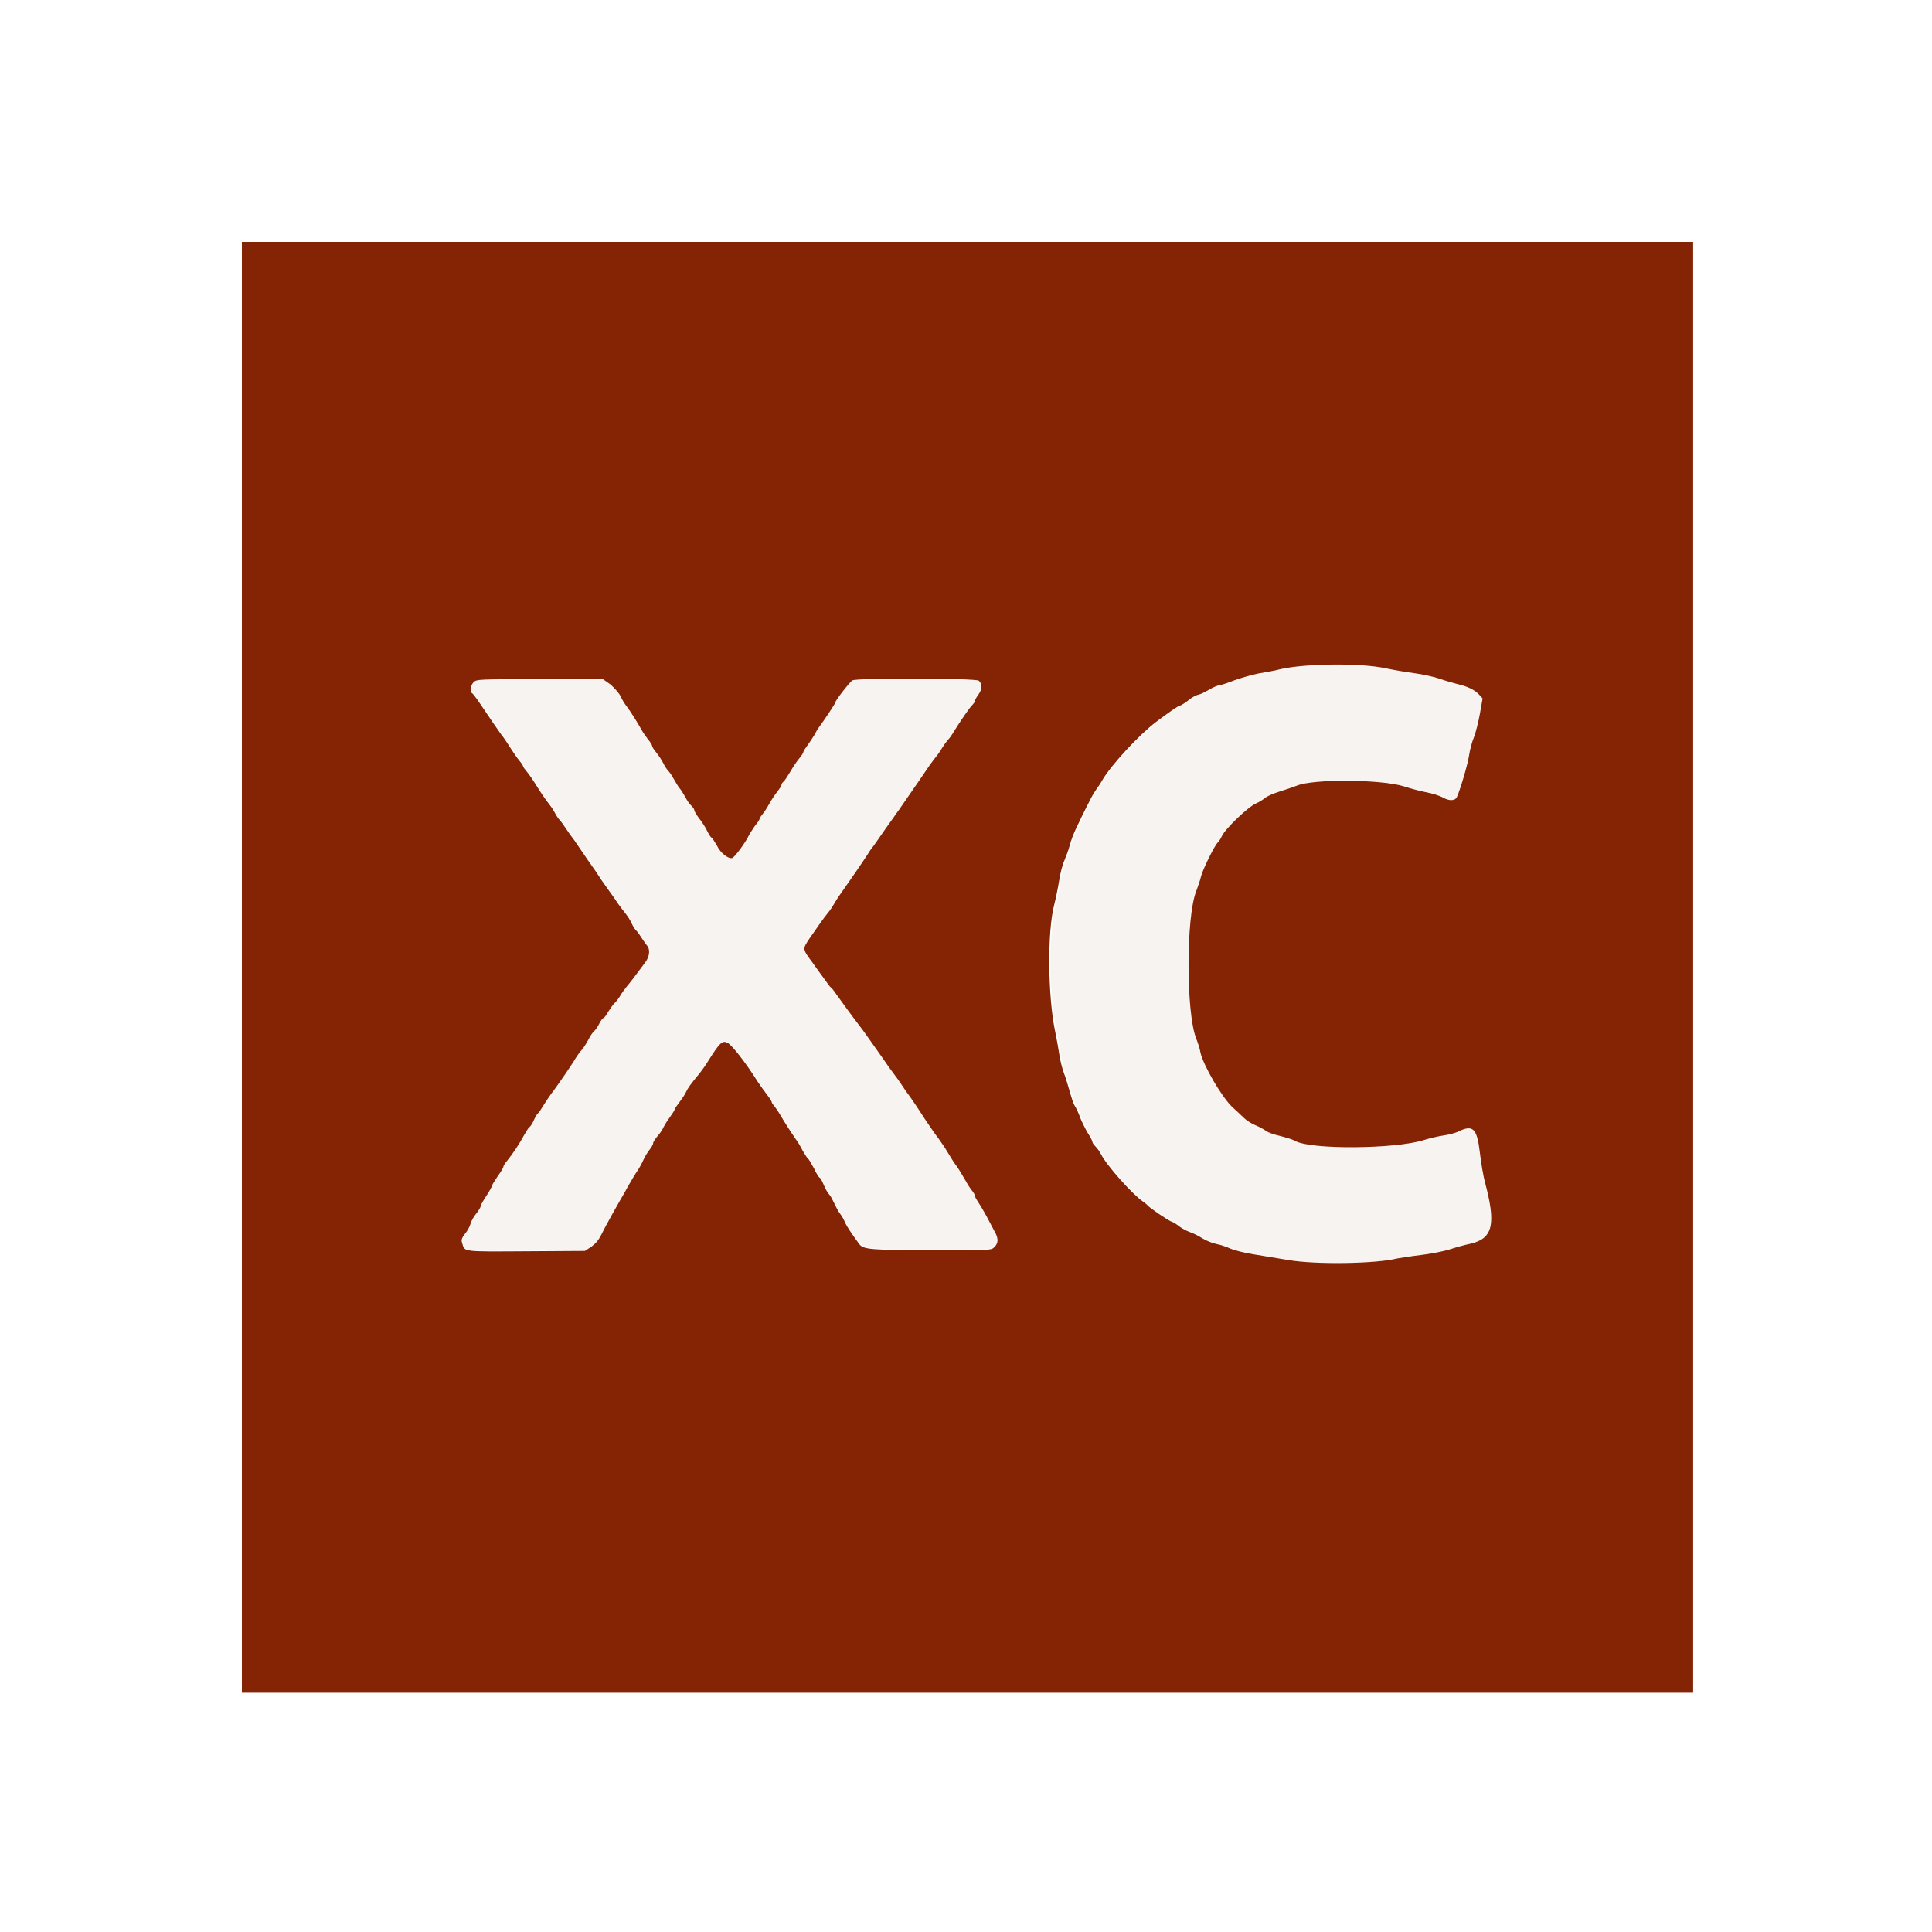
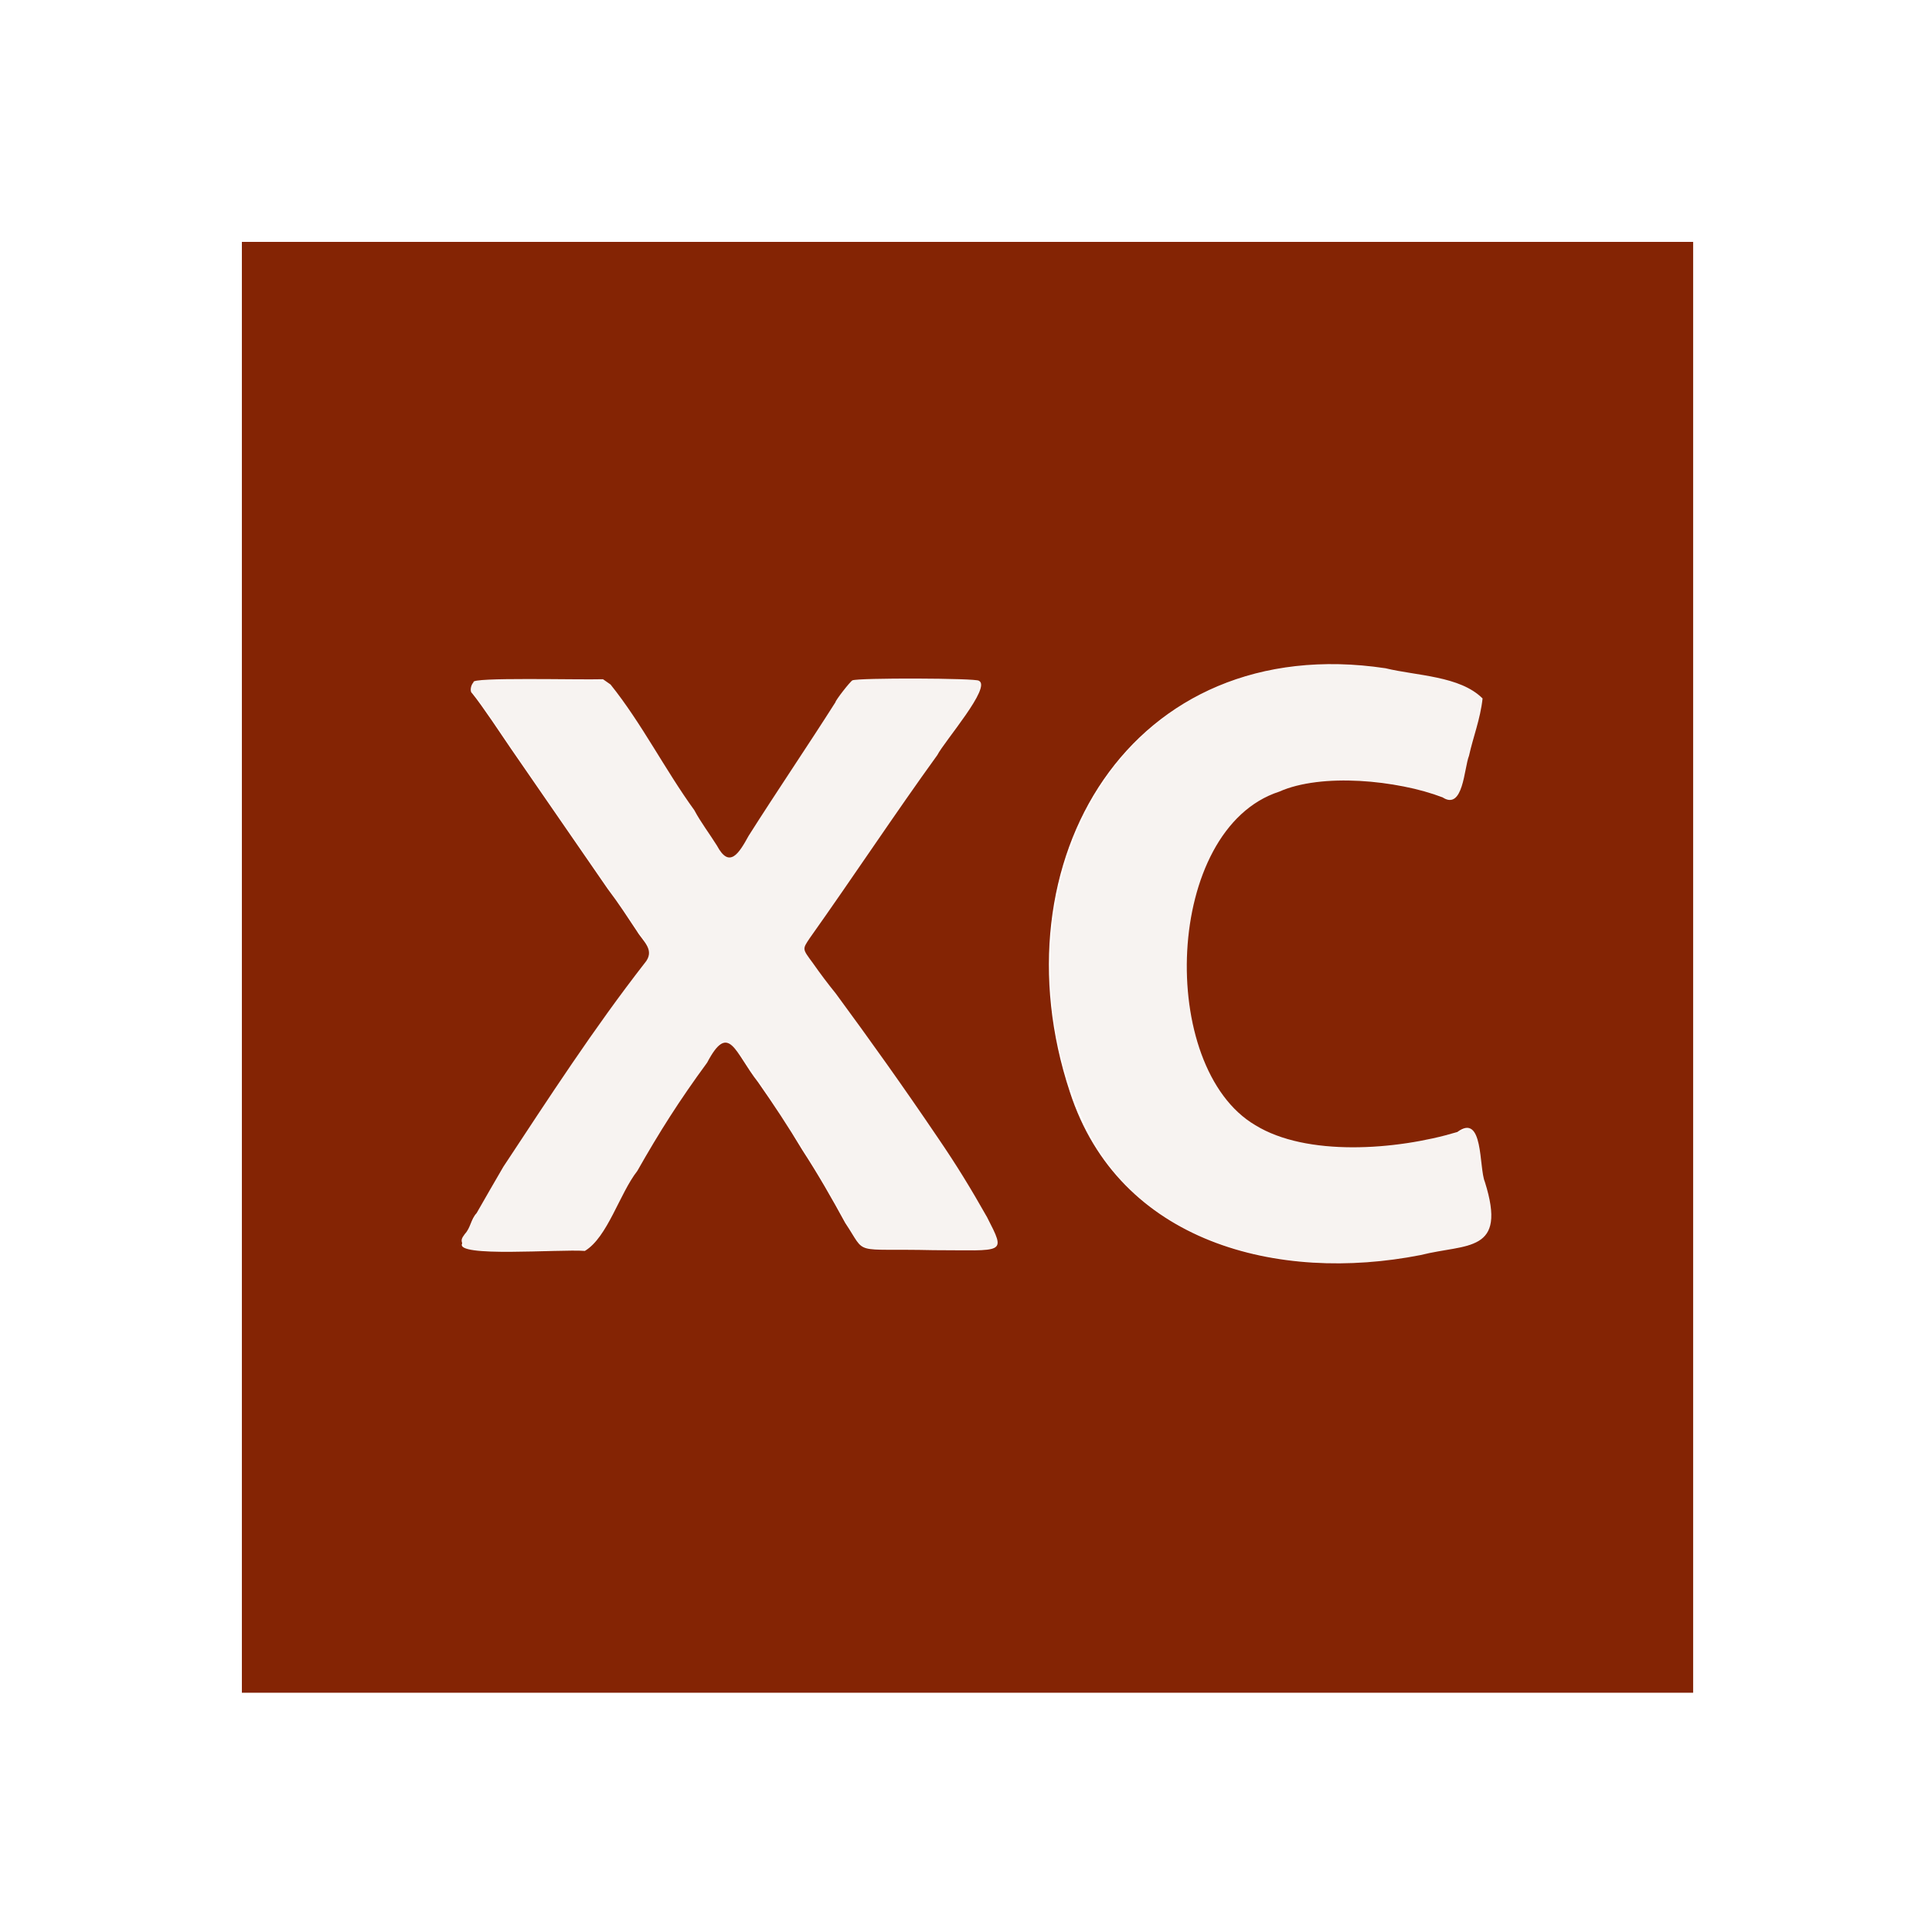
<svg xmlns="http://www.w3.org/2000/svg" version="1.1" id="Layer_1" x="0px" y="0px" viewBox="0 0 512 512" style="enable-background:new 0 0 512 512;" xml:space="preserve">
  <style type="text/css">
	.st0{fill-rule:evenodd;clip-rule:evenodd;fill:#F7F3F1;}
	.st1{fill-rule:evenodd;clip-rule:evenodd;fill:#842404;}
</style>
  <g id="svgg">
-     <path id="path0" class="st0" d="M345.7,176.4c-1.7,0.2-4.3,0.6-5.8,0.9c-1.5,0.4-4.2,0.9-6.1,1.2c-1.9,0.3-4.5,1.1-6,1.7   c-1.4,0.6-3.2,1.2-3.9,1.3c-0.8,0.1-2.2,0.8-3.1,1.3c-0.9,0.6-2.3,1.2-2.8,1.3c-0.6,0.1-1.9,0.8-2.8,1.6c-0.9,0.8-1.9,1.3-2.1,1.3   c-0.4,0-2.5,1.4-6.3,4.3c-4.4,3.4-11.9,11.5-14.3,15.5c-0.5,0.9-1.2,1.9-1.5,2.3c-0.3,0.4-1,1.5-1.5,2.5c-0.9,1.8-1.5,3-3.9,7.9   c-0.6,1.3-1.4,3.3-1.7,4.5c-0.3,1.2-0.9,3-1.4,4c-0.4,1-1.1,3.4-1.4,5.3s-0.9,4.8-1.3,6.4c-1.9,7-1.8,24.5,0.2,33.5   c0.5,2.4,1.1,5.5,1.2,6.7c0.2,1.3,0.7,3.4,1.2,4.6c0.5,1.3,1.2,3.4,1.5,4.8c0.4,1.4,0.9,3,1.3,3.7c0.4,0.6,1,2.1,1.5,3.3   c0.4,1.2,1.3,3,2,4c0.6,1,1.2,2.1,1.2,2.3c0,0.2,0.4,0.8,0.8,1.2c0.4,0.4,1.1,1.3,1.5,2.1c1.5,3,8.3,10.6,11.2,12.6   c0.5,0.4,1,0.8,1.1,0.9c0.4,0.6,5.7,4.2,6.5,4.4c0.5,0.2,1.3,0.7,1.9,1.2c0.6,0.5,1.9,1.2,2.8,1.5s2.5,1.1,3.4,1.7   c0.9,0.6,2.7,1.3,3.8,1.5c1.1,0.2,2.7,0.8,3.6,1.2c0.9,0.4,3.6,1.1,6.1,1.5c2.5,0.4,6.6,1.1,9.1,1.5c7.4,1.3,23.5,1,29-0.4   c0.8-0.2,3.5-0.6,6.2-0.9c2.7-0.3,6.1-1,7.7-1.5c1.6-0.5,4.1-1.2,5.5-1.5c5.9-1.3,6.8-5.2,3.8-16.4c-0.4-1.6-1-5-1.3-7.6   c-0.8-6.7-1.9-7.7-6-5.6c-0.6,0.3-2.2,0.7-3.6,0.9c-1.5,0.2-4,0.8-5.5,1.3c-7.6,2.3-29.4,2.5-33.8,0.2c-0.8-0.4-2.7-1-4.2-1.4   c-1.5-0.4-3.1-0.9-3.6-1.3c-0.5-0.4-1.8-1.1-2.8-1.5c-1-0.4-2.4-1.3-3-1.9s-2.1-1.9-3.1-2.9c-2.8-2.6-7.8-11.2-8.5-14.6   c-0.2-0.7-0.7-2.3-1.1-3.6c-2.7-6.8-2.7-32.2,0-39c0.5-1.3,1.1-3.1,1.3-4c0.5-2,3.6-8.3,4.4-8.9c0.3-0.3,0.8-1,1.1-1.7   c0.9-2,7.2-7.9,9.1-8.7c0.7-0.3,1.7-0.9,2.3-1.4c0.6-0.5,2.3-1.2,3.8-1.7c1.5-0.4,3.6-1.1,4.7-1.6c4.3-1.8,22.3-1.7,28.4,0.2   c1.8,0.6,4.5,1.3,6.1,1.6c1.6,0.3,3.4,0.9,4.1,1.3c1.7,1,3.3,1,3.8-0.1c0.9-1.9,2.8-8.3,3.2-10.9c0.2-1.5,0.8-3.7,1.3-4.9   c0.5-1.2,1.2-4,1.6-6.3l0.7-4l-0.9-1c-1.2-1.3-3.2-2.3-5.7-2.8c-1.1-0.2-3.3-0.9-4.7-1.4c-1.4-0.5-4.5-1.2-6.8-1.5   c-2.3-0.3-5.8-0.9-7.6-1.3C363.3,176.3,350.9,175.8,345.7,176.4 M125.6,180.6c-0.8,0.8-1,2.5-0.4,2.9c0.2,0.1,1.7,2.2,3.3,4.5   s3.6,5.3,4.4,6.4c0.8,1.1,2,2.9,2.6,3.8c0.6,0.9,1.5,2.3,2.1,3c0.6,0.7,1.1,1.4,1.1,1.6s0.5,0.9,1.1,1.6c0.6,0.7,1.5,2.1,2.1,3   c1.4,2.3,2.7,4.2,3.8,5.6c0.5,0.6,1.2,1.7,1.5,2.3c0.4,0.6,0.9,1.5,1.3,1.9c0.4,0.4,1.2,1.5,1.8,2.5c0.6,0.9,1.3,1.9,1.5,2.1   c0.2,0.2,0.8,1.1,1.4,2c0.6,0.9,1.7,2.6,2.6,3.8c0.8,1.2,2,2.8,2.5,3.6c0.5,0.8,1.8,2.6,2.8,4.1c1,1.5,2.3,3.2,2.8,4   c0.5,0.8,1.3,1.9,1.9,2.5c0.5,0.6,1.3,1.9,1.7,2.7c0.4,0.9,1.1,1.8,1.4,2.1c0.4,0.3,0.9,1.1,1.2,1.7c0.3,0.6,0.9,1.6,1.4,2   c1,1.1,0.7,3.1-0.6,4.8c-0.5,0.7-1.5,1.9-2.1,2.8c-0.6,0.8-1.8,2.3-2.5,3.2c-0.8,0.9-1.6,2.1-1.9,2.7c-0.3,0.6-0.9,1.3-1.3,1.7   c-0.4,0.4-1.3,1.5-1.8,2.4c-0.6,0.9-1.1,1.7-1.3,1.7c-0.2,0-0.7,0.7-1.1,1.5c-0.4,0.8-1,1.7-1.4,2c-0.4,0.3-1,1.2-1.4,2.1   s-1.2,2.1-1.8,2.8s-1.3,1.7-1.7,2.3c-0.4,0.6-1.1,1.7-1.6,2.5c-0.5,0.8-1.7,2.5-2.6,3.8c-0.9,1.3-1.8,2.6-2.1,2.9   c-0.2,0.2-1.1,1.5-1.9,2.8c-0.8,1.3-1.6,2.4-1.7,2.5c-0.2,0.1-0.6,0.9-1.1,1.8c-0.4,0.9-1,1.7-1.2,1.9c-0.2,0.1-0.8,1.1-1.4,2.1   c-1.1,2.1-3.2,5.1-4.5,6.8c-0.6,0.7-1,1.4-1,1.6c0,0.2-0.7,1.3-1.5,2.5c-0.8,1.1-1.5,2.2-1.5,2.5c0,0.2-0.7,1.4-1.5,2.7   c-0.8,1.2-1.5,2.5-1.5,2.7c0,0.3-0.5,1.1-1.1,1.9c-0.6,0.8-1.3,2.1-1.6,2.8c-0.2,0.8-0.9,2-1.5,2.7c-0.9,1.1-1,1.5-0.7,2.5   c0.7,2.4-0.2,2.3,16.9,2.1l15.6-0.1l1.7-1.1c1.1-0.8,1.9-1.7,2.6-3.1c1.1-2.4,4.7-8.8,6.3-11.4c0.2-0.3,0.8-1.4,1.4-2.5   c0.6-1,1.4-2.4,1.9-3.1c0.5-0.7,1.2-2,1.6-2.9c0.4-0.9,1.2-2.2,1.7-2.8c0.5-0.6,0.9-1.4,0.9-1.7s0.6-1.2,1.3-2   c0.7-0.8,1.4-1.8,1.5-2.3c0.2-0.5,0.9-1.6,1.6-2.5s1.3-1.9,1.3-2.1s0.5-1,1.1-1.7s1.4-1.9,1.8-2.7c0.6-1.3,1.1-1.9,3.8-5.3   c0.6-0.8,1.5-2,1.9-2.7c3.4-5.4,4-6,5.5-5.2c1.2,0.6,4.8,5.3,8,10.4c0.6,0.9,1.6,2.4,2.3,3.2c0.7,0.9,1.3,1.7,1.3,2   s0.3,0.8,0.7,1.1c0.4,0.4,1.1,1.5,1.6,2.4c1,1.8,2.7,4.4,4.1,6.4c0.5,0.7,1.3,2.1,1.8,3c0.5,1,1.1,1.9,1.4,2.1   c0.2,0.1,0.9,1.3,1.6,2.6c0.7,1.3,1.3,2.5,1.5,2.5c0.2,0.1,0.7,0.9,1.1,1.9c0.4,1,1.1,2.1,1.5,2.6c0.4,0.4,1,1.5,1.3,2.3   c0.4,0.8,1,2.1,1.5,2.7c0.5,0.6,1.1,1.7,1.4,2.5c0.5,1.2,1.7,3.1,3.8,5.7c1.1,1.4,3,1.5,19.6,1.5c13.8,0,15.1,0,15.9-0.6   c1.3-1.1,1.3-2.4,0.3-4.3c-0.5-0.9-1.4-2.7-2-3.8s-1.5-2.8-2.1-3.6c-0.6-0.8-1.1-1.7-1.1-2s-0.4-1-0.9-1.6c-0.5-0.6-1.4-1.9-1.9-3   s-1.4-2.5-1.9-3.1c-0.8-1.2-1.5-2.3-3.4-5.3c-0.5-0.9-1.3-2.1-1.9-2.7c-0.5-0.6-1.9-2.7-3.2-4.6c-3-4.5-3.9-5.9-5.1-7.5   c-0.6-0.8-1.5-2.1-2.1-3.1c-0.6-0.9-1.7-2.5-2.5-3.4c-0.7-0.9-2.3-3.2-3.5-5c-1.2-1.8-3.2-4.5-4.4-6.1c-2.3-3-4.3-5.8-6.1-8.3   c-0.6-0.8-1.2-1.6-1.4-1.7c-0.2-0.1-0.9-1-1.6-2.1c-0.8-1.1-2.1-3-3.1-4.3c-2.8-3.8-2.8-3.6-0.8-6.6c2-3,3.5-5.1,4.9-6.8   c0.6-0.7,1.2-1.7,1.5-2.2c0.3-0.5,1-1.7,1.6-2.5c2.2-3,6.4-9.1,7.4-10.8c0.4-0.7,1.2-1.7,1.7-2.4c0.5-0.6,1.3-1.7,1.6-2.3   c0.8-1.2,2.1-3.1,3.6-5.1c0.6-0.8,1.4-1.9,1.9-2.7c2.5-3.6,6.9-10,7.7-11.2c0.5-0.8,1.3-1.9,1.9-2.5c0.5-0.6,1.1-1.6,1.4-2.1   c0.3-0.5,0.8-1.3,1.3-1.8c0.4-0.5,1.1-1.5,1.6-2.2c1.8-2.9,4.4-6.7,5-7.2c0.3-0.3,0.6-0.7,0.6-0.9s0.4-0.9,0.9-1.7   c1.1-1.5,1.2-2.9,0.2-3.8c-0.8-0.7-32.1-0.8-33.5-0.1c-0.6,0.3-4.5,5.3-4.5,5.8c0,0.3-2.9,4.7-4.2,6.4c-0.4,0.5-1,1.6-1.4,2.3   c-0.4,0.8-1.2,2-1.8,2.7s-1.1,1.6-1.1,1.8c0,0.2-0.5,1-1.1,1.7c-0.6,0.7-1.6,2.3-2.3,3.4c-0.7,1.2-1.5,2.4-1.8,2.7   c-0.3,0.3-0.6,0.7-0.6,0.9c0,0.2-0.5,1-1.1,1.8s-1.5,2.1-2,3c-0.5,0.9-1.3,2.2-1.8,2.8c-0.5,0.6-0.9,1.2-0.9,1.4s-0.6,1-1.2,1.8   c-0.7,0.8-1.4,2-1.7,2.7c-0.9,1.9-3.8,5.8-4.4,5.9c-1.1,0.2-3-1.4-4-3.3c-0.5-1.1-1.1-2-1.4-2.1c-0.2-0.1-0.8-0.9-1.2-1.8   c-0.4-0.8-1.4-2.3-2.1-3.3c-0.7-0.9-1.3-2-1.3-2.2c0-0.3-0.4-0.8-0.8-1.2c-0.4-0.4-1.1-1.4-1.6-2.3c-0.4-0.8-1.1-1.9-1.5-2.3   c-0.4-0.4-1.1-1.5-1.5-2.4s-1.1-1.8-1.4-2.1c-0.3-0.3-0.9-1.2-1.4-2.1s-1.3-2.2-1.9-2.9c-0.6-0.8-1.1-1.5-1.1-1.8s-0.5-1-1.1-1.7   c-0.6-0.7-1.4-1.9-1.8-2.7c-0.8-1.6-2.8-4.7-3.9-6.1c-0.4-0.5-1.1-1.7-1.5-2.5c-0.4-0.9-1.7-2.3-2.7-3.2l-1.9-1.6h-16.8   C126.9,179.8,126.4,179.8,125.6,180.6" />
-     <path id="path1" class="st1" d="M64.1,256.3v192.3h192.3h192.3V256.3V64.1H256.3H64.1V256.3 M367.2,177.1c1.9,0.4,5.3,1,7.6,1.3   s5.4,1,6.8,1.5c1.4,0.5,3.5,1.1,4.7,1.4c2.6,0.6,4.5,1.5,5.7,2.8l0.9,1l-0.7,4c-0.4,2.2-1.1,5-1.6,6.3c-0.5,1.2-1.1,3.4-1.3,4.9   c-0.4,2.5-2.3,8.9-3.2,10.9c-0.5,1.1-2.1,1.1-3.8,0.1c-0.7-0.4-2.6-1-4.1-1.3c-1.6-0.3-4.3-1-6.1-1.6c-6.1-1.9-24.1-2-28.4-0.2   c-1,0.4-3.1,1.1-4.7,1.6s-3.2,1.2-3.8,1.7s-1.6,1.1-2.3,1.4c-2,0.8-8.2,6.7-9.1,8.7c-0.3,0.7-0.8,1.4-1.1,1.7   c-0.8,0.7-3.9,7-4.4,8.9c-0.2,0.9-0.8,2.7-1.3,4c-2.7,6.8-2.7,32.2,0,39c0.5,1.3,1,2.8,1.1,3.6c0.7,3.4,5.7,12,8.5,14.6   c1.1,1,2.5,2.3,3.1,2.9c0.6,0.6,2,1.5,3,1.9c1,0.4,2.3,1.1,2.8,1.5c0.5,0.4,2.2,1,3.6,1.3c1.5,0.4,3.4,0.9,4.2,1.4   c4.4,2.3,26.2,2.1,33.8-0.2c1.6-0.5,4.1-1.1,5.5-1.3c1.5-0.2,3.1-0.7,3.6-0.9c4.2-2.1,5.2-1.1,6,5.6c0.3,2.6,0.9,6.1,1.3,7.6   c3,11.2,2.2,15-3.8,16.4c-1.5,0.3-4,1-5.5,1.5c-1.6,0.5-5.1,1.2-7.7,1.5c-2.7,0.3-5.4,0.8-6.2,0.9c-5.5,1.4-21.6,1.7-29,0.4   c-2.5-0.4-6.6-1.1-9.1-1.5c-2.5-0.4-5.2-1.1-6.1-1.5c-0.9-0.4-2.5-1-3.6-1.2c-1.1-0.2-2.8-0.9-3.8-1.5c-0.9-0.6-2.5-1.4-3.4-1.7   c-0.9-0.3-2.1-1-2.8-1.5c-0.6-0.5-1.5-1.1-1.9-1.2c-0.8-0.2-6.1-3.8-6.5-4.4c-0.1-0.1-0.6-0.6-1.1-0.9c-2.9-2-9.7-9.6-11.2-12.6   c-0.4-0.8-1.1-1.7-1.5-2.1c-0.4-0.4-0.8-0.9-0.8-1.2c0-0.2-0.5-1.3-1.2-2.3c-0.6-1-1.5-2.8-2-4c-0.4-1.2-1.1-2.7-1.5-3.3   c-0.4-0.6-0.9-2.3-1.3-3.7c-0.4-1.4-1-3.5-1.5-4.8c-0.5-1.3-1-3.4-1.2-4.6c-0.2-1.3-0.7-4.3-1.2-6.7c-1.9-9-2.1-26.5-0.2-33.5   c0.4-1.6,1-4.5,1.3-6.4c0.3-1.9,0.9-4.3,1.4-5.3c0.4-1,1.1-2.8,1.4-4c0.3-1.2,1.1-3.3,1.7-4.5c2.3-4.9,3-6.1,3.9-7.9   c0.5-1,1.2-2.1,1.5-2.5c0.3-0.4,1-1.4,1.5-2.3c2.3-4,9.8-12.1,14.3-15.5c3.9-2.9,5.9-4.3,6.3-4.3c0.2,0,1.2-0.6,2.1-1.3   c0.9-0.8,2.2-1.5,2.8-1.6c0.6-0.1,1.9-0.8,2.8-1.3c0.9-0.6,2.4-1.2,3.1-1.3c0.8-0.1,2.5-0.8,3.9-1.3s4.1-1.3,6-1.7   c1.9-0.3,4.6-0.8,6.1-1.2C346.3,175.8,360.7,175.7,367.2,177.1 M161.8,181.4c1,0.9,2.3,2.3,2.7,3.2s1.1,2,1.5,2.5   c1.1,1.4,3,4.5,3.9,6.1c0.4,0.8,1.2,1.9,1.8,2.7c0.6,0.7,1.1,1.5,1.1,1.7c0,0.3,0.5,1.1,1.1,1.8s1.5,2.1,1.9,2.9   c0.4,0.9,1.1,1.8,1.4,2.1s0.9,1.2,1.4,2.1c0.5,0.9,1.1,1.9,1.5,2.4c0.4,0.4,1,1.5,1.5,2.3c0.4,0.8,1.1,1.9,1.6,2.3   c0.4,0.4,0.8,0.9,0.8,1.2s0.6,1.3,1.3,2.2c0.7,0.9,1.7,2.4,2.1,3.3c0.4,0.8,0.9,1.7,1.2,1.8c0.2,0.1,0.8,1.1,1.4,2.1   c0.9,1.9,2.9,3.5,4,3.3c0.6-0.1,3.5-4,4.4-5.9c0.3-0.6,1.1-1.8,1.7-2.7c0.7-0.8,1.2-1.6,1.2-1.8s0.4-0.8,0.9-1.4s1.3-1.9,1.8-2.8   c0.5-0.9,1.4-2.3,2-3c0.6-0.8,1.1-1.5,1.1-1.8s0.3-0.7,0.6-0.9c0.3-0.3,1.1-1.5,1.8-2.7c0.7-1.2,1.7-2.7,2.3-3.4   c0.6-0.7,1.1-1.5,1.1-1.7c0-0.2,0.5-1,1.1-1.8c0.6-0.8,1.4-2,1.8-2.7c0.4-0.8,1-1.8,1.4-2.3c1.2-1.6,4.2-6.1,4.2-6.4   c0-0.5,3.9-5.5,4.5-5.8c1.5-0.7,32.8-0.6,33.5,0.1c1,0.9,0.9,2.3-0.2,3.8c-0.5,0.7-0.9,1.4-0.9,1.7c0,0.2-0.3,0.6-0.6,0.9   c-0.6,0.5-3.2,4.3-5,7.2c-0.4,0.7-1.1,1.7-1.6,2.2c-0.4,0.5-1,1.3-1.3,1.8c-0.3,0.5-0.9,1.5-1.4,2.1c-0.5,0.6-1.3,1.7-1.9,2.5   c-0.8,1.2-5.2,7.6-7.7,11.2c-0.5,0.8-1.4,1.9-1.9,2.7c-1.5,2.1-2.8,3.9-3.6,5.1c-0.4,0.6-1.1,1.6-1.6,2.3c-0.5,0.6-1.3,1.7-1.7,2.4   c-1,1.6-5.2,7.7-7.4,10.8c-0.6,0.8-1.3,2-1.6,2.5c-0.3,0.5-0.9,1.5-1.5,2.2c-1.4,1.7-2.8,3.8-4.9,6.8c-2,3-2,2.8,0.8,6.6   c0.9,1.3,2.3,3.2,3.1,4.3c0.8,1.1,1.5,2.1,1.6,2.1c0.2,0.1,0.8,0.8,1.4,1.7c1.8,2.5,3.8,5.3,6.1,8.3c1.2,1.5,3.1,4.3,4.4,6.1   s2.8,4,3.5,5c0.7,0.9,1.8,2.5,2.5,3.4c0.6,0.9,1.6,2.3,2.1,3.1c1.2,1.6,2.2,3,5.1,7.5c1.3,1.9,2.7,4,3.2,4.6   c0.5,0.6,1.3,1.9,1.9,2.7c1.8,3,2.5,4.1,3.4,5.3c0.5,0.7,1.3,2.1,1.9,3.1c0.6,1.1,1.4,2.4,1.9,3c0.5,0.6,0.9,1.3,0.9,1.6   s0.5,1.1,1.1,2s1.5,2.5,2.1,3.6c0.6,1.1,1.5,2.9,2,3.8c1.1,1.9,1,3.2-0.3,4.3c-0.7,0.6-2.1,0.7-15.9,0.6c-16.6,0-18.5-0.2-19.6-1.5   c-2-2.7-3.2-4.5-3.8-5.7c-0.3-0.8-0.9-1.9-1.4-2.5c-0.5-0.6-1.1-1.9-1.5-2.7c-0.4-0.8-0.9-1.9-1.3-2.3c-0.4-0.4-1.1-1.6-1.5-2.6   c-0.4-1-0.9-1.9-1.1-1.9c-0.2-0.1-0.9-1.2-1.5-2.5c-0.7-1.3-1.4-2.5-1.6-2.6c-0.2-0.1-0.8-1.1-1.4-2.1c-0.5-1-1.3-2.4-1.8-3   c-1.4-2-3.1-4.7-4.1-6.4c-0.5-0.9-1.3-2-1.6-2.4c-0.4-0.4-0.7-0.9-0.7-1.1c0-0.2-0.6-1.1-1.3-2c-0.7-0.9-1.7-2.3-2.3-3.2   c-3.2-5.1-6.8-9.7-8-10.4c-1.5-0.8-2.1-0.2-5.5,5.2c-0.4,0.7-1.3,1.9-1.9,2.7c-2.7,3.3-3.2,4-3.8,5.3c-0.4,0.8-1.2,1.9-1.8,2.7   s-1.1,1.5-1.1,1.7c0,0.2-0.6,1.1-1.3,2.1c-0.7,0.9-1.4,2.1-1.6,2.5c-0.2,0.5-0.8,1.5-1.5,2.3c-0.7,0.8-1.3,1.7-1.3,2   c0,0.3-0.4,1.1-0.9,1.7c-0.5,0.6-1.3,1.9-1.7,2.8c-0.4,0.9-1.1,2.2-1.6,2.9c-0.5,0.7-1.3,2.1-1.9,3.1c-0.6,1-1.2,2.1-1.4,2.5   c-1.6,2.7-5.2,9.1-6.3,11.4c-0.7,1.4-1.5,2.3-2.6,3.1l-1.7,1.1l-15.6,0.1c-17,0.1-16.2,0.2-16.9-2.1c-0.3-0.9-0.2-1.3,0.7-2.5   c0.6-0.7,1.3-1.9,1.5-2.7c0.2-0.8,1-2.1,1.6-2.8c0.6-0.8,1.1-1.6,1.1-1.9s0.7-1.5,1.5-2.7c0.8-1.2,1.5-2.5,1.5-2.7   c0-0.2,0.7-1.3,1.5-2.5c0.8-1.1,1.5-2.2,1.5-2.5c0-0.2,0.4-0.9,1-1.6c1.4-1.7,3.4-4.7,4.5-6.8c0.6-1,1.1-1.9,1.4-2.1   c0.2-0.1,0.8-0.9,1.2-1.9c0.4-0.9,0.9-1.7,1.1-1.8c0.2-0.1,0.9-1.2,1.7-2.5c0.8-1.3,1.7-2.5,1.9-2.8c0.2-0.2,1.1-1.5,2.1-2.9   c0.9-1.3,2.1-3,2.6-3.8c0.5-0.8,1.3-1.9,1.6-2.5c0.4-0.6,1.1-1.7,1.7-2.3c0.6-0.7,1.3-1.9,1.8-2.8c0.4-0.9,1.1-1.8,1.4-2.1   c0.4-0.3,1-1.2,1.4-2c0.4-0.8,0.9-1.5,1.1-1.5s0.8-0.8,1.3-1.7c0.6-0.9,1.3-2,1.8-2.4c0.4-0.4,1-1.2,1.3-1.7   c0.3-0.6,1.1-1.7,1.9-2.7c0.8-0.9,1.9-2.4,2.5-3.2c0.6-0.8,1.6-2.1,2.1-2.8c1.4-1.7,1.6-3.8,0.6-4.8c-0.4-0.5-1-1.4-1.4-2   c-0.4-0.6-0.9-1.4-1.2-1.7c-0.4-0.3-1-1.2-1.4-2.1c-0.4-0.9-1.2-2.1-1.7-2.7c-0.5-0.6-1.3-1.7-1.9-2.5c-0.5-0.8-1.7-2.5-2.8-4   s-2.3-3.3-2.8-4.1c-0.5-0.8-1.7-2.4-2.5-3.6c-0.8-1.2-2-2.9-2.6-3.8s-1.2-1.8-1.4-2c-0.2-0.2-0.9-1.2-1.5-2.1   c-0.6-0.9-1.4-2.1-1.8-2.5c-0.4-0.4-1-1.3-1.3-1.9c-0.3-0.6-1-1.7-1.5-2.3c-1.1-1.4-2.4-3.3-3.8-5.6c-0.6-0.9-1.5-2.3-2.1-3   c-0.6-0.7-1.1-1.4-1.1-1.6c0-0.2-0.5-0.9-1.1-1.6c-0.6-0.7-1.5-2.1-2.1-3c-0.6-0.9-1.7-2.7-2.6-3.8c-0.8-1.1-2.8-4-4.4-6.4   c-1.6-2.4-3-4.4-3.3-4.5c-0.6-0.4-0.4-2.1,0.4-2.9c0.8-0.8,1.3-0.8,17.5-0.8h16.8L161.8,181.4" />
+     <path id="path0" class="st0" d="M345.7,176.4c-62,5.1-82.7,76.3-55.8,126.2c19.4,34.1,66.5,37.2,100.2,27c9.4-0.7,3.7-14.6,2.5-24   c-0.8-6.7-1.9-7.7-6-5.6c-2.3,0.9-6.5,1.2-9.1,2.2c-17.9,3.4-38.4,3.3-50.5-8.8c-12.9-13-13.7-40.5-9.6-57.2   c3.5-13.7,13.1-24.6,26.7-28c4.3-1.8,22.3-1.7,28.4,0.2c3.1,1.1,7.7,1.6,10.2,2.9c1.7,1,3.3,1,3.8-0.1c2.8-7.9,5.2-17.4,6.8-26.1   C384.9,177.3,357.8,175.6,345.7,176.4 M125.6,180.6c-0.8,0.8-1,2.5-0.4,2.9c2.7,3.4,7.9,11.1,10.3,14.7   c9.5,13.8,18.8,27.4,28.4,41.1c2.2,2.9,4.2,6.1,6.2,9c4.7,4.7-0.9,8.6-3.8,12.8c-13.2,18-25.9,36.3-37.3,55.6   c-2.3,3.9-3.4,6.5-5.7,10.1c-0.9,1.1-1,1.5-0.7,2.5c0.7,2.4-0.2,2.3,16.9,2.1l15.6-0.1c5.5-3,9.5-15.5,13.9-21.2   c5.9-10.5,11.1-18.5,18.5-28.7c3.4-5.4,4-6,5.5-5.2c5.1,4.3,13.1,18.6,18,25.5c4.6,7.3,9,14.6,13.1,22.2c5.7,8.9,1.4,6.7,23.4,7.2   c18.9-0.1,19.2,1.4,14.2-8.7c-4.4-7.6-7.8-13.7-13.2-21.3c-9-13.3-17.6-25.5-26.9-38c-2.2-2.6-3.9-5.1-6.1-8.1   c-2.8-3.8-2.8-3.6-0.8-6.6c11.4-16.1,22.9-33.4,33.8-48.5c2.1-4.1,14.3-17.7,11-19.7c-0.8-0.7-32.1-0.8-33.5-0.1   c-0.6,0.3-4.5,5.3-4.5,5.8c-4.3,7-10.8,16.4-15.4,23.7c-3.9,5-7.8,13.6-12,17.6c-1.9,0.7-4.3-4.2-5.4-5.4c-2.3-3.2-4.6-7.5-7-10.8   c-3.9-6.1-7.8-12-11.7-18c-2.9-4.6-5.5-10-10-13.4C153.5,179.8,124.5,179,125.6,180.6" />
+     <path id="path1" class="st1" d="M64.1,256.3v192.3h192.3h192.3V256.3V64.1H256.3H64.1V256.3 M367.2,177.1c8.2,2,19.7,2,25.7,8   c-0.6,5.5-2.5,10.2-3.6,15.2c-1.3,3.2-1.5,14.6-7,11c-12.1-4.6-32.1-6.5-43.3-1.5c-30.5,9.9-32.4,73.1-6.3,88.4   c13.5,8.3,37.1,6.7,53.5,1.8c7-5.2,5.7,9.4,7.3,13.2c6,19-4.7,16.3-17,19.4c-37.6,7.4-80-3.1-93-43.3   C263.4,228.5,299.6,167,367.2,177.1 M161.8,181.4c8.2,10.2,14.5,22.7,22.2,33.3c1.7,3.2,4,6.2,6,9.4c3.3,6.2,5.8,2.1,8.4-2.6   c7.2-11.4,15.9-24.2,23-35.4c0-0.5,3.9-5.5,4.5-5.8c1.5-0.7,32.8-0.6,33.5,0.1c3.5,1.6-9.1,16-11,19.7   c-11,15.2-22.3,32.3-33.8,48.5c-2,3-2,2.8,0.8,6.6c2.1,3,4,5.5,6.1,8.1c9.2,12.5,17.9,24.7,26.9,38c5.2,7.6,8.9,13.7,13.2,21.3   c5.1,10,4.7,8.7-14.2,8.7c-22.1-0.5-17.5,1.6-23.4-7.2c-3.6-6.6-7.2-12.9-11.3-19.2c-3.9-6.5-7.6-12.1-11.8-18.1   c-6.2-7.9-7.7-16.2-13.5-5.2c-7.4,10.1-12.6,18.3-18.5,28.7c-4.7,6-7.9,17.6-13.9,21.2c-6.9-0.5-34.7,1.8-32.5-2   c-0.3-0.9-0.2-1.3,0.7-2.5c1.5-1.6,1.6-3.9,3.1-5.5c2.2-3.9,4.9-8.5,7.1-12.3c12-18.2,24-36.7,37.4-53.9c3-3.5-0.4-5.8-2-8.5   c-2.6-3.9-4.7-7.2-7.8-11.3c-8.7-12.6-16.9-24.5-25.6-37.1c-2.4-3.5-7.6-11.4-10.3-14.7c-0.6-0.4-0.4-2.1,0.4-2.9   c-1.1-1.4,27.9-0.6,34.3-0.8L161.8,181.4" />
  </g>
</svg>
